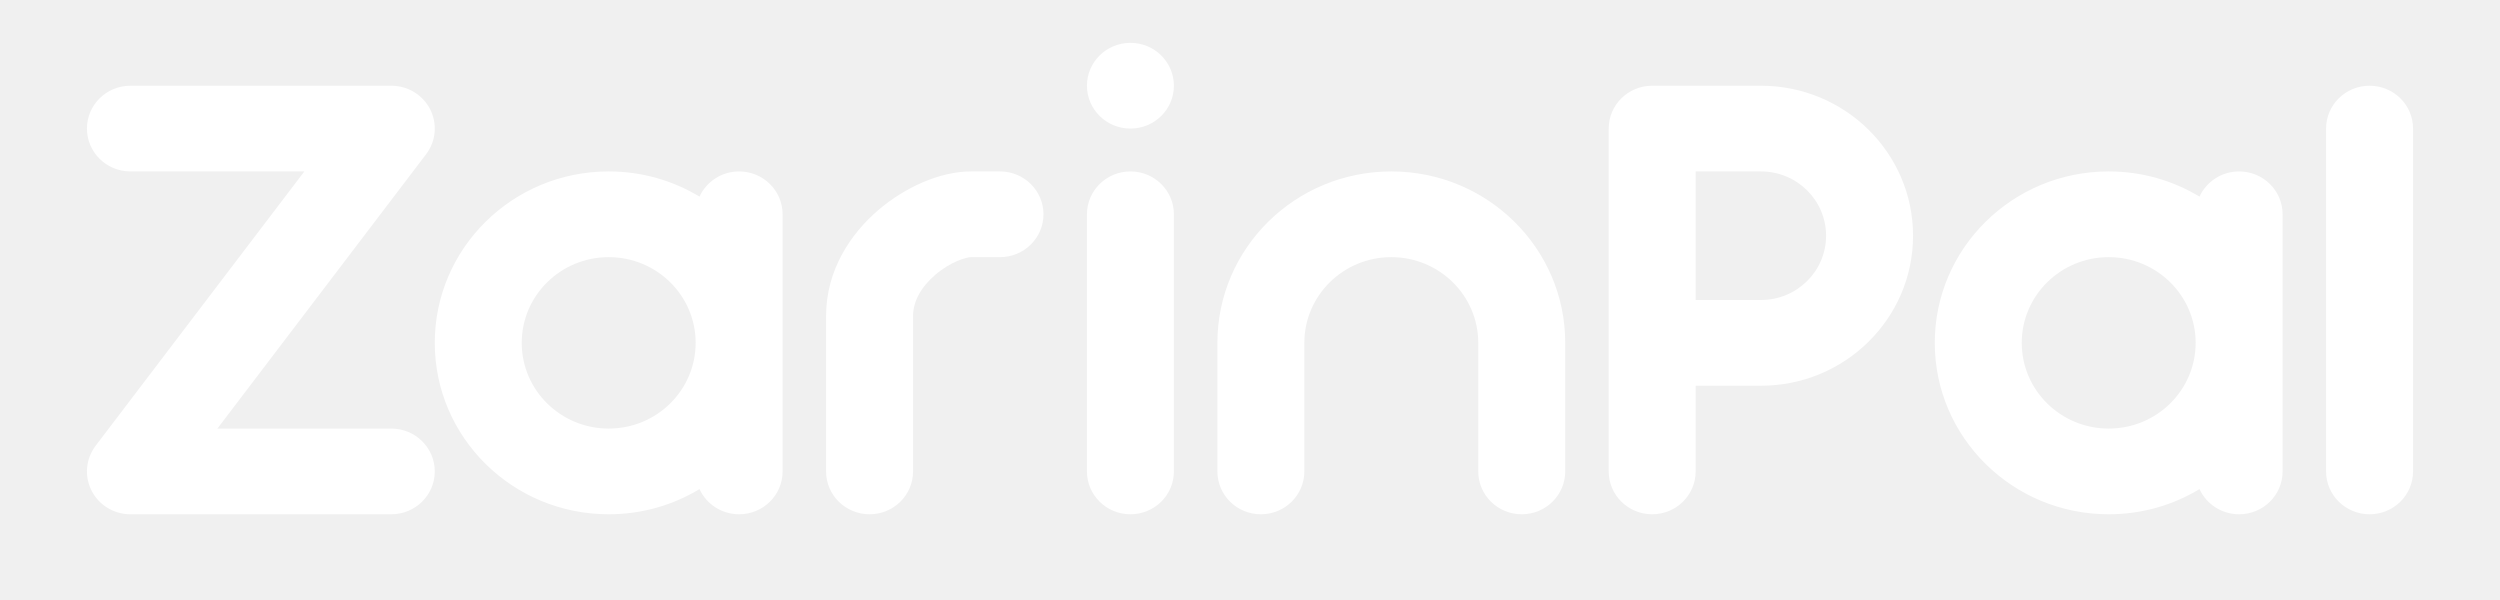
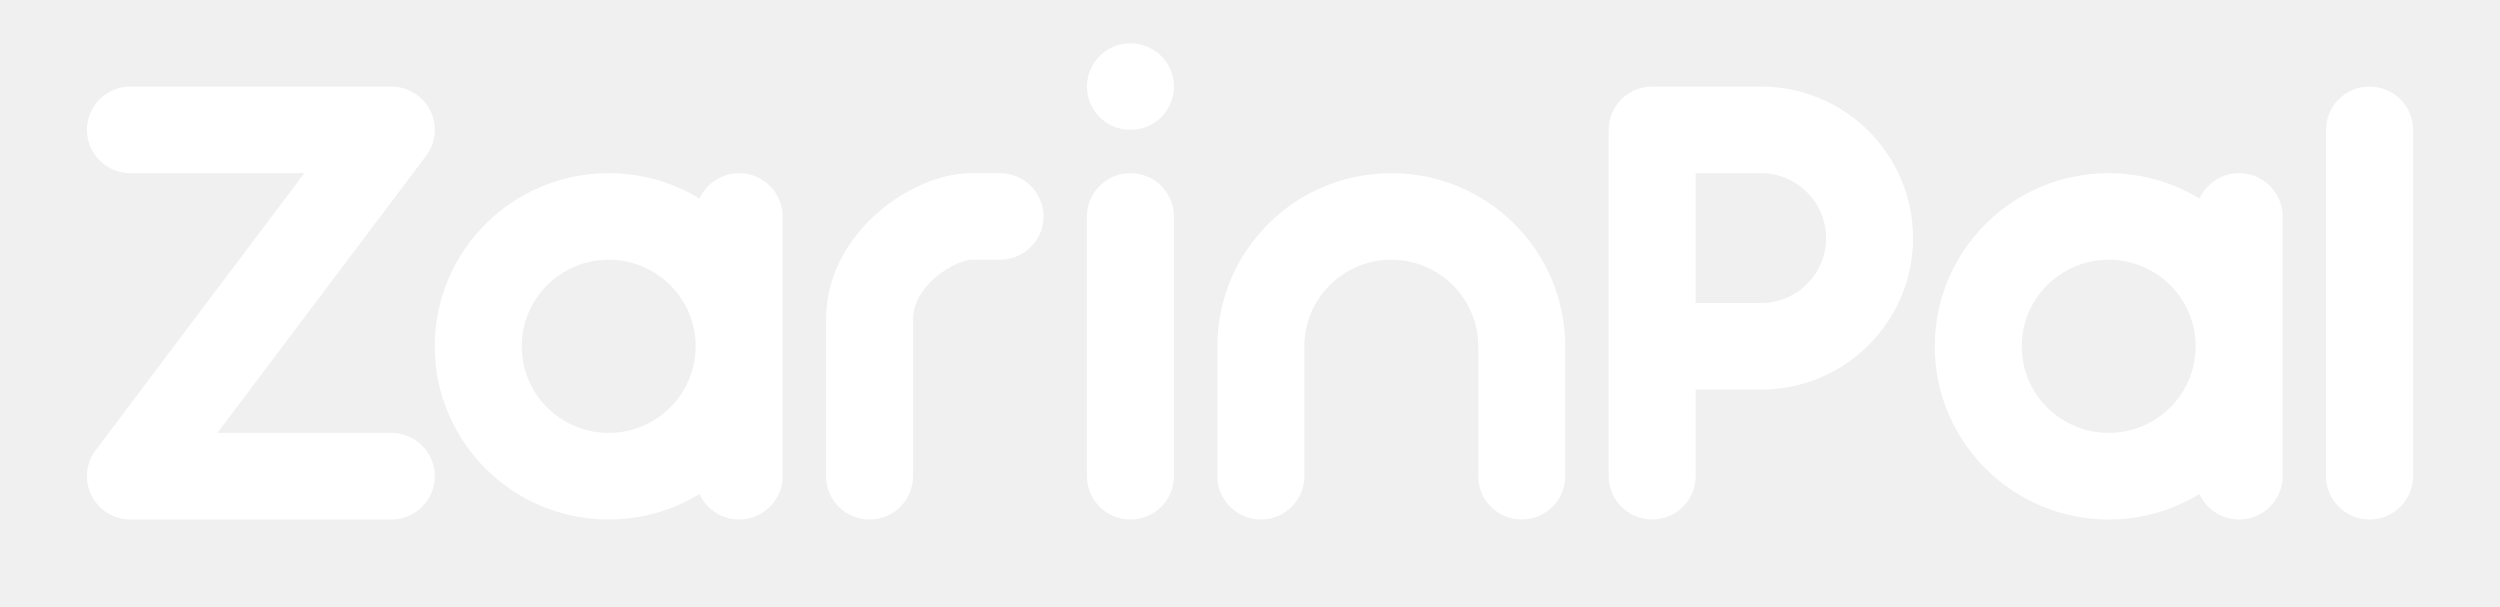
- <svg xmlns="http://www.w3.org/2000/svg" width="100" height="24" viewBox="0 0 100 24" fill="none">
-   <path fill-rule="evenodd" clip-rule="evenodd" d="M94.783 3.429C95.743 3.429 96.522 4.196 96.522 5.143V18.857C96.522 19.804 95.743 20.571 94.783 20.571C93.822 20.571 93.043 19.804 93.043 18.857V5.143C93.043 4.196 93.822 3.429 94.783 3.429Z" fill="white" />
-   <path fill-rule="evenodd" clip-rule="evenodd" d="M84.348 6.857C80.506 6.857 77.391 9.927 77.391 13.714C77.391 17.501 80.506 20.571 84.348 20.571C85.679 20.571 86.923 20.203 87.98 19.564C88.253 20.158 88.86 20.571 89.565 20.571C90.526 20.571 91.304 19.804 91.304 18.857V8.571C91.304 7.625 90.526 6.857 89.565 6.857C88.86 6.857 88.253 7.271 87.98 7.865C86.923 7.226 85.679 6.857 84.348 6.857ZM87.826 13.714C87.826 11.821 86.269 10.286 84.348 10.286C82.427 10.286 80.87 11.821 80.87 13.714C80.87 15.608 82.427 17.143 84.348 17.143C86.269 17.143 87.826 15.608 87.826 13.714Z" fill="white" />
-   <path fill-rule="evenodd" clip-rule="evenodd" d="M64.348 13.713C64.348 13.713 64.348 13.714 64.348 13.714C64.348 13.715 64.348 13.715 64.348 13.716V18.857C64.348 19.804 65.126 20.571 66.087 20.571C67.047 20.571 67.826 19.804 67.826 18.857V15.429H70.435C73.796 15.429 76.522 12.742 76.522 9.429C76.522 6.115 73.796 3.429 70.435 3.429H66.087C65.126 3.429 64.348 4.196 64.348 5.143C64.348 5.143 64.348 5.144 64.348 5.144V13.713ZM67.826 12H70.435C71.876 12 73.043 10.849 73.043 9.429C73.043 8.008 71.876 6.857 70.435 6.857L67.826 6.857V12Z" fill="white" />
-   <path fill-rule="evenodd" clip-rule="evenodd" d="M60.87 20.571C59.909 20.571 59.13 19.804 59.13 18.857V13.714C59.13 11.821 57.573 10.286 55.652 10.286C53.731 10.286 52.174 11.821 52.174 13.714V18.857C52.174 19.804 51.395 20.571 50.435 20.571C49.474 20.571 48.696 19.804 48.696 18.857V13.714C48.696 9.927 51.81 6.857 55.652 6.857C59.494 6.857 62.609 9.927 62.609 13.714V18.857C62.609 19.804 61.83 20.571 60.87 20.571Z" fill="white" />
-   <path d="M46.956 3.429C46.956 4.375 46.178 5.143 45.217 5.143C44.257 5.143 43.478 4.375 43.478 3.429C43.478 2.482 44.257 1.714 45.217 1.714C46.178 1.714 46.956 2.482 46.956 3.429Z" fill="white" />
-   <path d="M46.956 8.571C46.956 7.625 46.178 6.857 45.217 6.857C44.257 6.857 43.478 7.625 43.478 8.571L43.478 18.857C43.478 19.804 44.257 20.571 45.217 20.571C46.178 20.571 46.956 19.804 46.956 18.857L46.956 8.571Z" fill="white" />
-   <path fill-rule="evenodd" clip-rule="evenodd" d="M37.413 10.991C36.831 11.489 36.522 12.07 36.522 12.643V18.857C36.522 19.804 35.743 20.571 34.783 20.571C33.822 20.571 33.043 19.804 33.043 18.857V12.643C33.043 10.787 34.045 9.333 35.133 8.402C36.178 7.507 37.582 6.857 38.84 6.857H40C40.961 6.857 41.739 7.625 41.739 8.571C41.739 9.518 40.961 10.286 40 10.286H38.84C38.662 10.286 38.037 10.457 37.413 10.991Z" fill="white" />
-   <path fill-rule="evenodd" clip-rule="evenodd" d="M24.348 6.857C20.506 6.857 17.391 9.927 17.391 13.714C17.391 17.501 20.506 20.571 24.348 20.571C25.679 20.571 26.923 20.203 27.98 19.564C28.253 20.158 28.86 20.571 29.565 20.571C30.526 20.571 31.304 19.804 31.304 18.857V8.571C31.304 7.625 30.526 6.857 29.565 6.857C28.86 6.857 28.253 7.271 27.98 7.865C26.923 7.226 25.679 6.857 24.348 6.857ZM27.826 13.714C27.826 11.821 26.269 10.286 24.348 10.286C22.427 10.286 20.869 11.821 20.869 13.714C20.869 15.608 22.427 17.143 24.348 17.143C26.269 17.143 27.826 15.608 27.826 13.714Z" fill="white" />
-   <path fill-rule="evenodd" clip-rule="evenodd" d="M3.478 5.143C3.478 4.196 4.257 3.429 5.217 3.429H15.652C16.311 3.429 16.913 3.795 17.208 4.376C17.502 4.957 17.439 5.652 17.043 6.171L8.696 17.143H15.652C16.613 17.143 17.391 17.91 17.391 18.857C17.391 19.804 16.613 20.571 15.652 20.571H5.217C4.559 20.571 3.956 20.205 3.662 19.624C3.367 19.043 3.431 18.348 3.826 17.829L12.174 6.857H5.217C4.257 6.857 3.478 6.09 3.478 5.143Z" fill="white" />
+ <svg xmlns="http://www.w3.org/2000/svg" width="132" height="32" viewBox="0 0 132 32" fill="none">
+   <path fill-rule="evenodd" clip-rule="evenodd" d="M125.113 4.571C126.381 4.571 127.409 5.595 127.409 6.857V25.143C127.409 26.405 126.381 27.429 125.113 27.429C123.845 27.429 122.817 26.405 122.817 25.143V6.857C122.817 5.595 123.845 4.571 125.113 4.571Z" fill="white" />
+   <path fill-rule="evenodd" clip-rule="evenodd" d="M111.339 9.143C106.268 9.143 102.156 13.236 102.156 18.286C102.156 23.335 106.268 27.429 111.339 27.429C113.096 27.429 114.738 26.937 116.134 26.085C116.494 26.877 117.295 27.429 118.226 27.429C119.494 27.429 120.522 26.405 120.522 25.143V11.429C120.522 10.166 119.494 9.143 118.226 9.143C117.295 9.143 116.494 9.694 116.134 10.487C114.738 9.634 113.096 9.143 111.339 9.143ZM115.93 18.286C115.93 15.761 113.875 13.714 111.339 13.714C108.803 13.714 106.748 15.761 106.748 18.286C106.748 20.81 108.803 22.857 111.339 22.857C113.875 22.857 115.93 20.81 115.93 18.286Z" fill="white" />
+   <path fill-rule="evenodd" clip-rule="evenodd" d="M84.939 18.284C84.939 18.285 84.939 18.285 84.939 18.286C84.939 18.286 84.939 18.287 84.939 18.287V25.143C84.939 26.405 85.967 27.429 87.235 27.429C88.503 27.429 89.53 26.405 89.53 25.143V20.571H92.974C97.411 20.571 101.009 16.99 101.009 12.571C101.009 8.153 97.411 4.571 92.974 4.571H87.235C85.967 4.571 84.939 5.595 84.939 6.857C84.939 6.858 84.939 6.858 84.939 6.859V18.284ZM89.53 16H92.974C94.876 16 96.417 14.465 96.417 12.571C96.417 10.678 94.876 9.143 92.974 9.143L89.53 9.143V16Z" fill="white" />
+   <path fill-rule="evenodd" clip-rule="evenodd" d="M80.348 27.429C79.08 27.429 78.052 26.405 78.052 25.143V18.286C78.052 15.761 75.996 13.714 73.461 13.714C70.925 13.714 68.87 15.761 68.87 18.286V25.143C68.87 26.405 67.842 27.429 66.574 27.429C65.306 27.429 64.278 26.405 64.278 25.143V18.286C64.278 13.236 68.389 9.143 73.461 9.143C78.532 9.143 82.643 13.236 82.643 18.286V25.143C82.643 26.405 81.616 27.429 80.348 27.429Z" fill="white" />
+   <path d="M61.983 4.571C61.983 5.834 60.955 6.857 59.687 6.857C58.419 6.857 57.391 5.834 57.391 4.571C57.391 3.309 58.419 2.286 59.687 2.286C60.955 2.286 61.983 3.309 61.983 4.571Z" fill="white" />
+   <path d="M61.983 11.429C61.983 10.166 60.955 9.143 59.687 9.143C58.419 9.143 57.391 10.166 57.391 11.429L57.391 25.143C57.391 26.405 58.419 27.429 59.687 27.429C60.955 27.429 61.983 26.405 61.983 25.143L61.983 11.429Z" fill="white" />
+   <path fill-rule="evenodd" clip-rule="evenodd" d="M49.385 14.655C48.617 15.318 48.209 16.094 48.209 16.857V25.143C48.209 26.405 47.181 27.429 45.913 27.429C44.645 27.429 43.617 26.405 43.617 25.143V16.857C43.617 14.382 44.939 12.444 46.375 11.202C47.755 10.01 49.608 9.143 51.27 9.143H52.8C54.068 9.143 55.096 10.166 55.096 11.429C55.096 12.691 54.068 13.714 52.8 13.714H51.27C51.034 13.714 50.209 13.943 49.385 14.655Z" fill="white" />
+   <path fill-rule="evenodd" clip-rule="evenodd" d="M32.139 9.143C27.068 9.143 22.956 13.236 22.956 18.286C22.956 23.335 27.068 27.429 32.139 27.429C33.896 27.429 35.538 26.937 36.934 26.085C37.294 26.877 38.096 27.429 39.026 27.429C40.294 27.429 41.322 26.405 41.322 25.143V11.429C41.322 10.166 40.294 9.143 39.026 9.143C38.096 9.143 37.294 9.694 36.934 10.487C35.538 9.634 33.896 9.143 32.139 9.143ZM36.73 18.286C36.73 15.761 34.675 13.714 32.139 13.714C29.603 13.714 27.548 15.761 27.548 18.286C27.548 20.81 29.603 22.857 32.139 22.857C34.675 22.857 36.73 20.81 36.73 18.286Z" fill="white" />
+   <path fill-rule="evenodd" clip-rule="evenodd" d="M4.591 6.857C4.591 5.595 5.619 4.571 6.887 4.571H20.661C21.53 4.571 22.325 5.061 22.714 5.835C23.103 6.609 23.019 7.536 22.497 8.229L11.478 22.857H20.661C21.929 22.857 22.956 23.881 22.956 25.143C22.956 26.405 21.929 27.429 20.661 27.429H6.887C6.017 27.429 5.222 26.939 4.834 26.165C4.445 25.391 4.529 24.464 5.05 23.771L16.07 9.143H6.887C5.619 9.143 4.591 8.12 4.591 6.857Z" fill="white" />
</svg>
